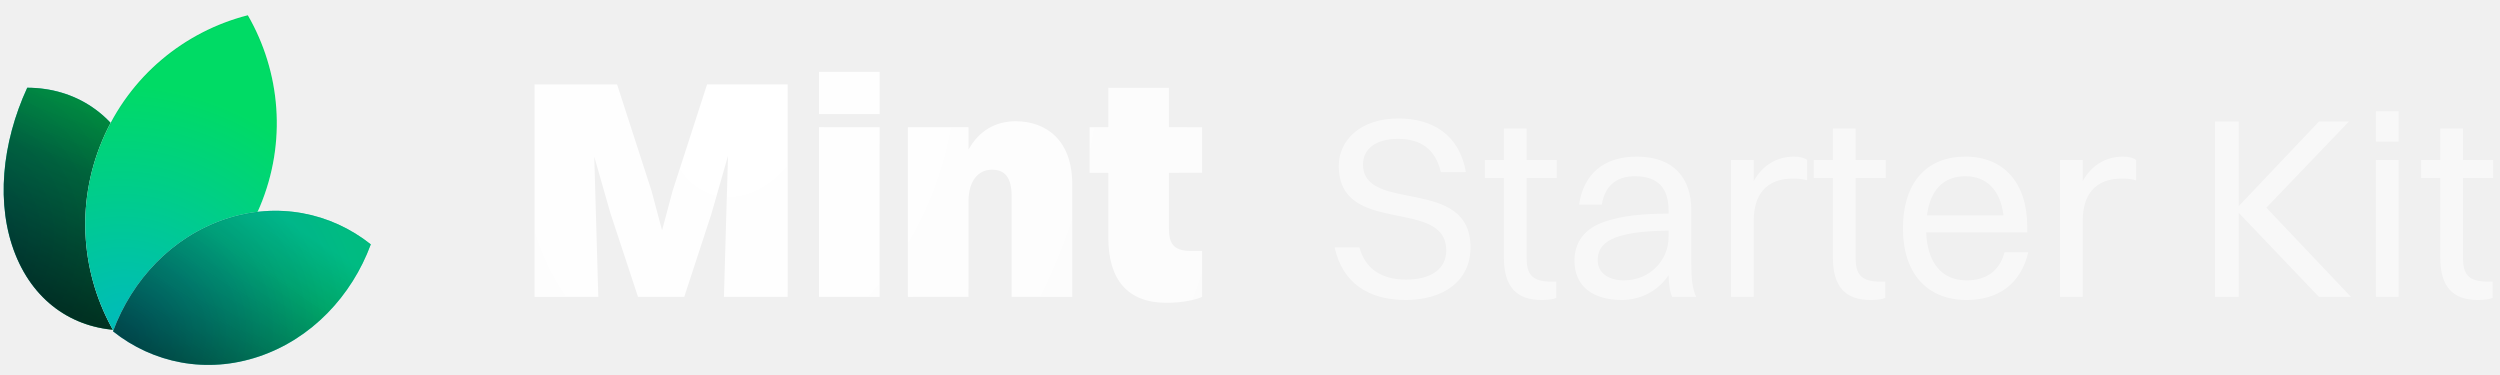
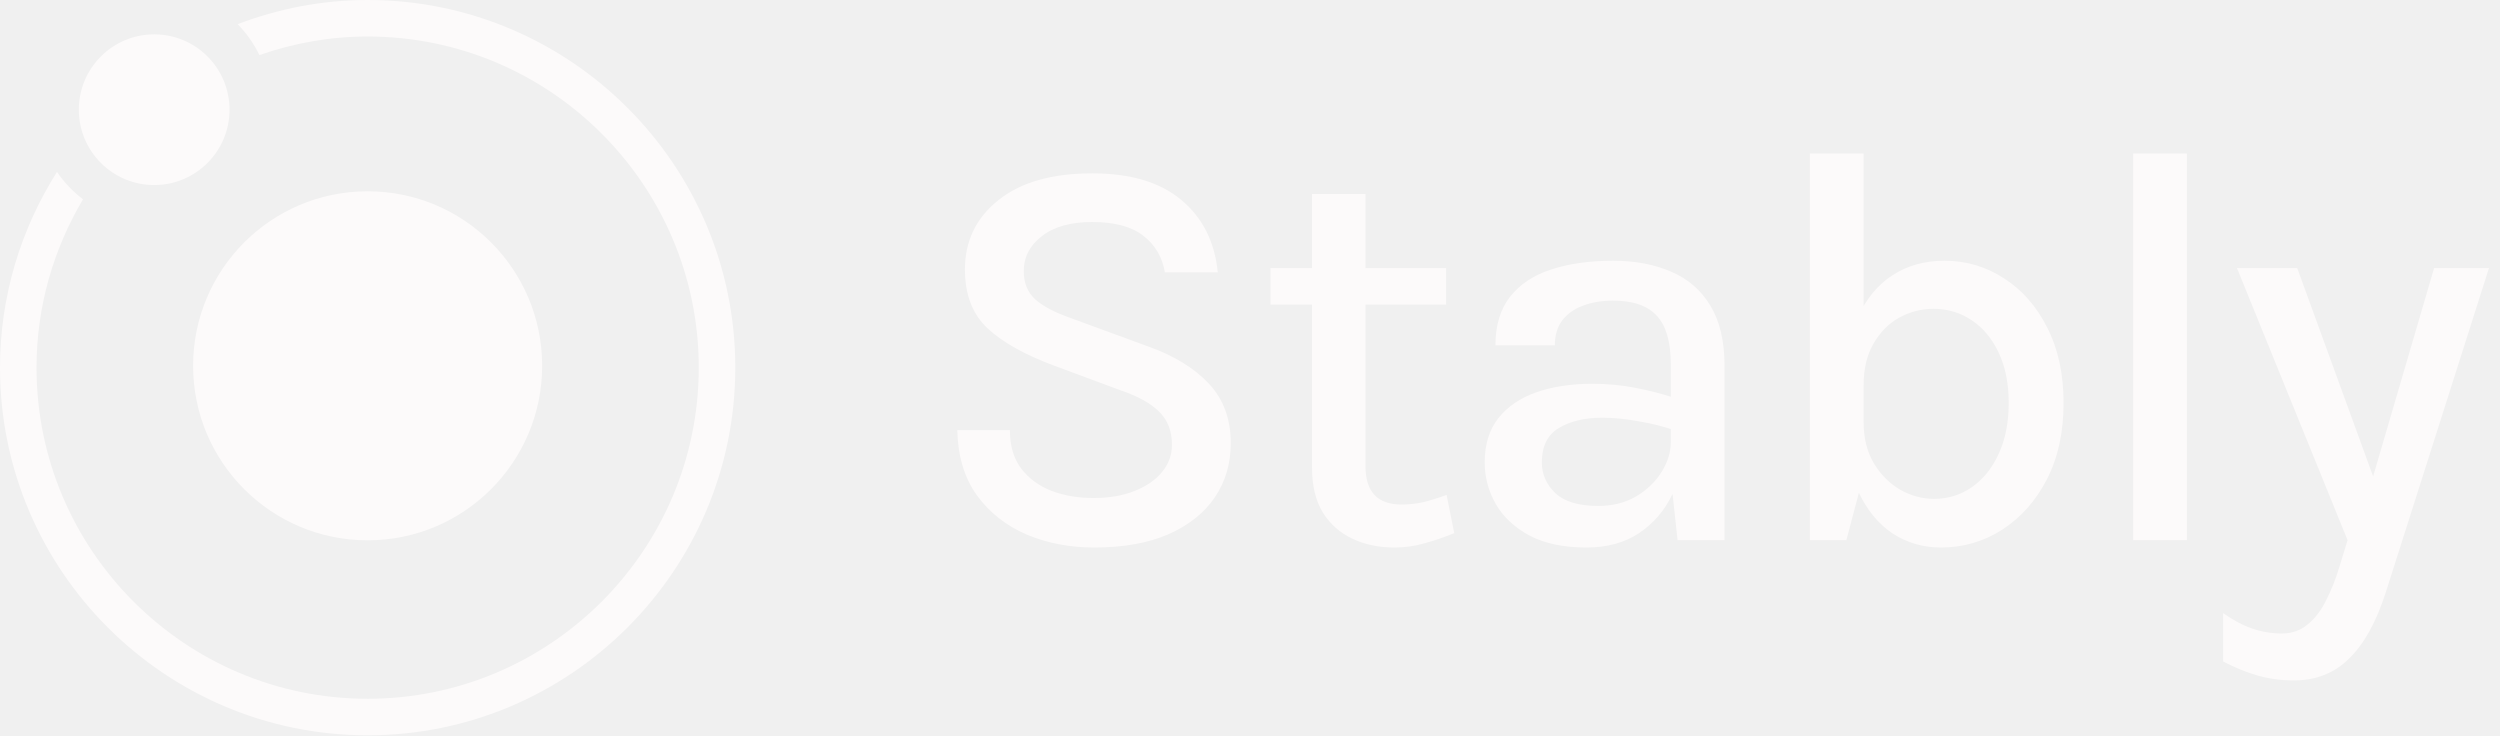
- <svg xmlns="http://www.w3.org/2000/svg" width="160" height="24" viewBox="0 0 160 24" fill="none">
-   <path d="M7.953 21.139C4.896 21.13 2.255 19.458 0.987 16.29C-0.28 13.121 0.109 9.163 1.744 5.615C4.801 5.624 7.442 7.296 8.71 10.465C9.977 13.633 9.588 17.591 7.953 21.139Z" fill="white" />
-   <path d="M7.953 21.139C4.896 21.13 2.255 19.458 0.987 16.29C-0.28 13.121 0.109 9.163 1.744 5.615C4.801 5.624 7.442 7.296 8.71 10.465C9.977 13.633 9.588 17.591 7.953 21.139Z" fill="url(#paint0_radial_115_109)" />
-   <path d="M7.953 21.139C4.896 21.13 2.255 19.458 0.987 16.29C-0.28 13.121 0.109 9.163 1.744 5.615C4.801 5.624 7.442 7.296 8.71 10.465C9.977 13.633 9.588 17.591 7.953 21.139Z" fill="black" fill-opacity="0.5" style="mix-blend-mode:hard-light" />
-   <path d="M7.953 21.139C4.896 21.13 2.255 19.458 0.987 16.29C-0.28 13.121 0.109 9.163 1.744 5.615C4.801 5.624 7.442 7.296 8.71 10.465C9.977 13.633 9.588 17.591 7.953 21.139Z" fill="url(#paint1_linear_115_109)" fill-opacity="0.5" style="mix-blend-mode:hard-light" />
-   <path d="M7.935 21.111C4.897 21.096 2.274 19.431 1.013 16.279C-0.248 13.124 0.136 9.182 1.762 5.643C4.8 5.659 7.423 7.324 8.684 10.476C9.945 13.63 9.561 17.572 7.935 21.111Z" stroke="url(#paint2_linear_115_109)" stroke-opacity="0.05" stroke-width="0.056" />
-   <path d="M7.31 21.257C11.354 20.221 14.884 17.375 16.628 13.236C18.373 9.097 17.945 4.587 15.86 0.976C11.816 2.012 8.287 4.858 6.542 8.998C4.797 13.137 5.225 17.646 7.31 21.257Z" fill="white" />
-   <path d="M7.31 21.257C11.354 20.221 14.884 17.375 16.628 13.236C18.373 9.097 17.945 4.587 15.86 0.976C11.816 2.012 8.287 4.858 6.542 8.998C4.797 13.137 5.225 17.646 7.31 21.257Z" fill="url(#paint3_radial_115_109)" />
-   <path d="M16.602 13.225C14.864 17.349 11.351 20.187 7.324 21.225C5.253 17.624 4.829 13.132 6.568 9.009C8.306 4.885 11.819 2.047 15.846 1.009C17.918 4.61 18.341 9.101 16.602 13.225Z" stroke="url(#paint4_linear_115_109)" stroke-opacity="0.05" stroke-width="0.056" />
-   <path d="M7.234 21.207C9.789 23.237 13.21 23.951 16.577 22.814C19.944 21.677 22.506 18.945 23.73 15.638C21.175 13.608 17.754 12.894 14.387 14.031C11.02 15.168 8.458 17.901 7.234 21.207Z" fill="white" />
-   <path d="M7.234 21.207C9.789 23.237 13.21 23.951 16.577 22.814C19.944 21.677 22.506 18.945 23.73 15.638C21.175 13.608 17.754 12.894 14.387 14.031C11.02 15.168 8.458 17.901 7.234 21.207Z" fill="url(#paint5_radial_115_109)" />
-   <path d="M7.234 21.207C9.789 23.237 13.21 23.951 16.577 22.814C19.944 21.677 22.506 18.945 23.73 15.638C21.175 13.608 17.754 12.894 14.387 14.031C11.02 15.168 8.458 17.901 7.234 21.207Z" fill="black" fill-opacity="0.2" style="mix-blend-mode:hard-light" />
-   <path d="M7.234 21.207C9.789 23.237 13.21 23.951 16.577 22.814C19.944 21.677 22.506 18.945 23.73 15.638C21.175 13.608 17.754 12.894 14.387 14.031C11.02 15.168 8.458 17.901 7.234 21.207Z" fill="url(#paint6_linear_115_109)" fill-opacity="0.5" style="mix-blend-mode:hard-light" />
-   <path d="M16.568 22.787C13.218 23.918 9.814 23.212 7.267 21.198C8.492 17.907 11.044 15.189 14.396 14.058C17.747 12.927 21.15 13.633 23.697 15.648C22.472 18.938 19.92 21.656 16.568 22.787Z" stroke="url(#paint7_linear_115_109)" stroke-opacity="0.05" stroke-width="0.056" />
-   <path d="M34.212 19V5.4H39.492L41.692 12.2L42.372 14.74L43.052 12.2L45.252 5.4H50.412V19H46.332L46.592 9.98L45.532 13.68L43.792 19H40.832L39.052 13.6L38.032 10.02L38.292 19H34.212ZM52.416 7.3V4.6H56.295V7.3H52.416ZM52.416 19V8.14H56.295V19H52.416ZM58.104 19V8.14H61.984V9.58C62.664 8.34 63.744 7.76 65.004 7.76C66.964 7.76 68.624 8.98 68.624 11.78V19H64.744V12.56C64.744 11.34 64.304 10.86 63.484 10.86C62.604 10.86 61.984 11.58 61.984 12.88V19H58.104ZM70.933 15.22V11.06H69.733V8.14H70.933V5.62H74.813V8.14H76.933V11.06H74.813V14.6C74.813 15.5 75.033 16.06 76.213 16.06H76.933V19C76.493 19.2 75.673 19.38 74.653 19.38C72.153 19.38 70.933 17.88 70.933 15.22Z" fill="url(#paint8_radial_115_109)" />
-   <path d="M87.232 10.519C87.232 13.687 94.112 11.229 94.112 15.832C94.112 17.994 92.364 19.198 89.971 19.198C87.562 19.198 85.912 18.093 85.417 15.832H87.001C87.364 17.169 88.371 17.895 89.987 17.895C91.671 17.895 92.561 17.152 92.561 16.03C92.561 12.598 85.681 15.155 85.681 10.618C85.681 9.001 87.034 7.582 89.509 7.582C91.671 7.582 93.403 8.621 93.816 11.014H92.215C91.868 9.529 90.912 8.886 89.476 8.886C88.057 8.886 87.232 9.529 87.232 10.519ZM96.25 16.476V11.393H95.029V10.239H96.25V8.226H97.702V10.239H99.632V11.393H97.702V16.476C97.702 17.532 98.015 18.026 99.302 18.026H99.599V19.066C99.434 19.148 99.071 19.198 98.659 19.198C97.025 19.198 96.25 18.323 96.25 16.476ZM102.516 13.093H101.064C101.345 11.162 102.615 10.024 104.76 10.024C107.103 10.024 108.242 11.393 108.242 13.44V16.888C108.242 17.895 108.324 18.521 108.555 19H107.021C106.856 18.654 106.806 18.142 106.79 17.614C106.047 18.72 104.859 19.198 103.803 19.198C101.988 19.198 100.767 18.357 100.767 16.69C100.767 15.486 101.427 14.611 102.714 14.182C103.902 13.786 105.107 13.687 106.79 13.671V13.473C106.79 12.053 106.13 11.278 104.628 11.278C103.374 11.278 102.698 11.971 102.516 13.093ZM102.252 16.657C102.252 17.465 102.929 17.944 103.952 17.944C105.569 17.944 106.79 16.674 106.79 15.172V14.759C103.061 14.793 102.252 15.585 102.252 16.657ZM110.787 19V10.239H112.239V11.591C112.833 10.519 113.774 10.024 114.83 10.024C115.176 10.024 115.49 10.107 115.655 10.239V11.542C115.407 11.46 115.094 11.427 114.747 11.427C112.998 11.427 112.239 12.515 112.239 14.1V19H110.787ZM117.305 16.476V11.393H116.084V10.239H117.305V8.226H118.757V10.239H120.688V11.393H118.757V16.476C118.757 17.532 119.071 18.026 120.358 18.026H120.655V19.066C120.49 19.148 120.127 19.198 119.714 19.198C118.081 19.198 117.305 18.323 117.305 16.476ZM129.809 16.145C129.33 18.192 127.862 19.198 125.865 19.198C123.324 19.198 121.79 17.482 121.79 14.627C121.79 11.658 123.324 10.024 125.783 10.024C128.258 10.024 129.743 11.723 129.743 14.512V14.875H123.275C123.357 16.838 124.281 17.944 125.865 17.944C127.103 17.944 127.977 17.35 128.291 16.145H129.809ZM125.783 11.278C124.38 11.278 123.539 12.152 123.324 13.786H128.225C128.027 12.169 127.152 11.278 125.783 11.278ZM131.843 19V10.239H133.295V11.591C133.889 10.519 134.829 10.024 135.885 10.024C136.232 10.024 136.545 10.107 136.71 10.239V11.542C136.463 11.46 136.149 11.427 135.803 11.427C134.054 11.427 133.295 12.515 133.295 14.1V19H131.843ZM141.763 19V7.78H143.281V13.192L148.413 7.78H150.327L145.047 13.291L150.459 19H148.413L143.281 13.621V19H141.763ZM152.06 9.067V7.12H153.512V9.067H152.06ZM152.06 19V10.239H153.512V19H152.06ZM156.178 16.476V11.393H154.957V10.239H156.178V8.226H157.63V10.239H159.56V11.393H157.63V16.476C157.63 17.532 157.943 18.026 159.23 18.026H159.527V19.066C159.362 19.148 158.999 19.198 158.587 19.198C156.953 19.198 156.178 18.323 156.178 16.476Z" fill="white" fill-opacity="0.55" />
-   <defs>
-     <radialGradient id="paint0_radial_115_109" cx="0" cy="0" r="1" gradientUnits="userSpaceOnUse" gradientTransform="translate(-3.00503 15.023) rotate(-10.029) scale(17.9572 17.784)">
-       <stop stop-color="#00B0BB" />
-       <stop offset="1" stop-color="#00DB65" />
-     </radialGradient>
-     <linearGradient id="paint1_linear_115_109" x1="7.39" y1="4.813" x2="1.63" y2="18.689" gradientUnits="userSpaceOnUse">
-       <stop stop-color="#18E299" />
-       <stop offset="1" />
-     </linearGradient>
-     <linearGradient id="paint2_linear_115_109" x1="7.948" y1="8.016" x2="1.761" y2="18.746" gradientUnits="userSpaceOnUse">
-       <stop />
-       <stop offset="1" stop-opacity="0" />
-     </linearGradient>
-     <radialGradient id="paint3_radial_115_109" cx="0" cy="0" r="1" gradientUnits="userSpaceOnUse" gradientTransform="translate(8.11404 20.8822) rotate(-75.7542) scale(21.6246 23.7772)">
-       <stop stop-color="#00BBBB" />
-       <stop offset="0.713" stop-color="#00DB65" />
-     </radialGradient>
-     <linearGradient id="paint4_linear_115_109" x1="7.602" y1="5.871" x2="15.556" y2="16.372" gradientUnits="userSpaceOnUse">
-       <stop />
-       <stop offset="1" stop-opacity="0" />
-     </linearGradient>
-     <radialGradient id="paint5_radial_115_109" cx="0" cy="0" r="1" gradientUnits="userSpaceOnUse" gradientTransform="translate(7.84537 21.5181) rotate(-20.3525) scale(18.5603 17.32)">
-       <stop stop-color="#00B0BB" />
-       <stop offset="1" stop-color="#00DB65" />
-     </radialGradient>
-     <linearGradient id="paint6_linear_115_109" x1="16.808" y1="13.007" x2="10.041" y2="22.994" gradientUnits="userSpaceOnUse">
-       <stop stop-color="#00B1BC" />
-       <stop offset="1" />
-     </linearGradient>
-     <linearGradient id="paint7_linear_115_109" x1="16.808" y1="13.007" x2="14.169" y2="23.841" gradientUnits="userSpaceOnUse">
-       <stop />
-       <stop offset="1" stop-opacity="0" />
-     </linearGradient>
-     <radialGradient id="paint8_radial_115_109" cx="0" cy="0" r="1" gradientUnits="userSpaceOnUse" gradientTransform="translate(47.2781 7) rotate(19.0047) scale(67.5582 85.7506)">
-       <stop stop-color="white" />
-       <stop offset="1" stop-color="white" stop-opacity="0.5" />
-     </radialGradient>
-   </defs>
+ <svg xmlns="http://www.w3.org/2000/svg" width="884" height="260" viewBox="0 0 884 260" fill="none">
+   <path d="M129.993 67.641C164.079 67.641 191.705 95.267 191.705 129.349C191.705 163.427 164.079 191.053 129.993 191.053C95.915 191.053 68.285 163.427 68.285 129.349C68.285 95.267 95.915 67.641 129.993 67.641Z" fill="#FCFAFA" />
+   <path d="M129.993 0C113.798 0 98.343 3.111 84.037 8.547C87.162 11.721 89.747 15.415 91.731 19.467C103.744 15.287 116.59 12.908 130 12.908C194.563 12.908 247.082 65.444 247.082 129.993C247.082 194.542 194.563 247.089 129.993 247.089C65.437 247.089 12.915 194.548 12.915 130C12.915 108.254 18.981 87.95 29.347 70.481C25.794 67.762 22.662 64.501 20.154 60.786C7.458 80.853 0 104.545 0 130C0 201.68 58.312 260.001 129.993 260.001C201.68 260.001 260 201.681 260 130C260 58.319 201.68 0 129.993 0Z" fill="#FCFAFA" />
+   <path d="M54.517 12.148C69.232 12.148 81.158 24.075 81.158 38.789C81.158 53.504 69.232 65.43 54.517 65.43C39.806 65.43 27.876 53.504 27.876 38.789C27.876 24.075 39.806 12.148 54.517 12.148Z" fill="#FCFAFA" />
+   <path d="M386.9 193.6C378.233 193.6 370.267 192.067 363 189C355.733 185.867 349.867 181.233 345.4 175.1C341 168.967 338.7 161.3 338.5 152.1H357.1C357.1 157.633 358.433 162.167 361.1 165.7C363.833 169.233 367.433 171.867 371.9 173.6C376.367 175.267 381.3 176.1 386.7 176.1C392.167 176.1 397 175.267 401.2 173.6C405.4 171.933 408.633 169.7 410.9 166.9C413.233 164.1 414.4 160.9 414.4 157.3C414.4 152.433 412.9 148.533 409.9 145.6C406.9 142.6 402.333 140.067 396.2 138L372.5 129.2C362.3 125.4 354.533 121.033 349.2 116.1C343.867 111.1 341.2 104.167 341.2 95.3C341.2 85.233 345.133 77.067 353 70.8C360.867 64.467 371.933 61.3 386.2 61.3C399.733 61.3 410.233 64.433 417.7 70.7C425.233 76.967 429.533 85.5 430.6 96.3H411.9C410.967 90.833 408.4 86.5 404.2 83.3C400.067 80.1 394.067 78.5 386.2 78.5C378.6 78.5 372.667 80.167 368.4 83.5C364.133 86.767 362 90.9 362 95.9C362 100.033 363.333 103.333 366 105.8C368.733 108.267 372.967 110.5 378.7 112.5L405.7 122.4C414.967 125.667 422.2 130.067 427.4 135.6C432.6 141.133 435.2 148.167 435.2 156.7C435.2 163.9 433.333 170.267 429.6 175.8C425.867 181.333 420.4 185.7 413.2 188.9C406 192.033 397.233 193.6 386.9 193.6ZM493.033 193.6C487.566 193.6 482.633 192.567 478.233 190.5C473.833 188.433 470.333 185.333 467.733 181.2C465.199 177 463.933 171.733 463.933 165.4V68.6H482.833V164.8C482.833 173.867 487.066 178.4 495.533 178.4C498.133 178.4 500.666 178.133 503.133 177.6C505.599 177 508.399 176.133 511.533 175L514.233 188.5C510.699 189.967 507.199 191.167 503.733 192.1C500.333 193.1 496.766 193.6 493.033 193.6ZM449.233 107.7V94.8H511.333V107.7H449.233ZM593.191 191L590.791 168.9V128.8C590.791 120.933 589.157 115.233 585.891 111.7C582.624 108.1 577.457 106.3 570.391 106.3C566.391 106.3 562.824 106.9 559.691 108.1C556.624 109.233 554.191 110.967 552.391 113.3C550.657 115.633 549.791 118.567 549.791 122.1H528.791C528.791 115.033 530.524 109.3 533.991 104.9C537.457 100.5 542.291 97.3 548.491 95.3C554.757 93.233 562.057 92.2 570.391 92.2C578.191 92.2 585.057 93.5 590.991 96.1C596.924 98.633 601.524 102.633 604.791 108.1C608.124 113.567 609.791 120.633 609.791 129.3V191H593.191ZM560.991 193.6C552.924 193.6 546.224 192.2 540.891 189.4C535.557 186.533 531.557 182.8 528.891 178.2C526.291 173.6 524.991 168.7 524.991 163.5C524.991 157.167 526.591 151.967 529.791 147.9C533.057 143.767 537.557 140.7 543.291 138.7C549.024 136.7 555.624 135.7 563.091 135.7C568.224 135.7 573.224 136.167 578.091 137.1C582.957 138.033 587.757 139.267 592.491 140.8V152.3C588.624 150.9 584.324 149.8 579.591 149C574.924 148.133 570.557 147.7 566.491 147.7C560.424 147.7 555.357 148.9 551.291 151.3C547.224 153.7 545.191 157.767 545.191 163.5C545.191 167.7 546.791 171.333 549.991 174.4C553.191 177.4 558.257 178.9 565.191 178.9C570.257 178.9 574.724 177.767 578.591 175.5C582.457 173.167 585.457 170.267 587.591 166.8C589.724 163.333 590.791 159.867 590.791 156.4H595.391C595.391 163.067 594.024 169.233 591.291 174.9C588.624 180.5 584.724 185.033 579.591 188.5C574.457 191.9 568.257 193.6 560.991 193.6ZM686.277 193.6C680.01 193.6 674.31 191.933 669.177 188.6C664.11 185.2 660.043 180.2 656.977 173.6C653.977 167 652.477 158.9 652.477 149.3H658.977C658.977 154.9 660.177 159.733 662.577 163.8C665.043 167.867 668.177 171 671.977 173.2C675.777 175.333 679.743 176.4 683.877 176.4C688.81 176.4 693.243 175.033 697.177 172.3C701.177 169.567 704.343 165.667 706.677 160.6C709.077 155.467 710.277 149.433 710.277 142.5C710.277 135.633 709.11 129.733 706.777 124.8C704.443 119.8 701.277 115.967 697.277 113.3C693.277 110.567 688.743 109.2 683.677 109.2C679.41 109.2 675.377 110.233 671.577 112.3C667.843 114.367 664.81 117.433 662.477 121.5C660.143 125.5 658.977 130.4 658.977 136.2H652.477C652.477 126.8 653.943 118.833 656.877 112.3C659.81 105.767 663.877 100.8 669.077 97.4C674.343 93.933 680.51 92.2 687.577 92.2C695.243 92.2 702.243 94.267 708.577 98.4C714.977 102.467 720.077 108.267 723.877 115.8C727.743 123.333 729.677 132.233 729.677 142.5C729.677 152.833 727.71 161.833 723.777 169.5C719.843 177.1 714.577 183.033 707.977 187.3C701.443 191.5 694.21 193.6 686.277 193.6ZM639.977 191V54.3H658.977V167.9L652.877 191H639.977ZM754.289 191V54.3H773.289V191H754.289ZM790.997 94.8H812.297L841.297 174.4H837.397L860.697 94.8H880.097L843.597 209.5C840.264 219.9 835.964 227.667 830.697 232.8C825.497 238 818.964 240.6 811.097 240.6C806.697 240.6 802.464 240.033 798.397 238.9C794.397 237.767 790.297 236.1 786.097 233.9V216.8C789.697 219.333 793.164 221.167 796.497 222.3C799.83 223.433 803.297 224 806.897 224C810.497 224 813.564 222.9 816.097 220.7C818.697 218.567 820.864 215.7 822.597 212.1C824.397 208.567 825.93 204.7 827.197 200.5L830.097 191L790.997 94.8Z" fill="#FCFAFA" />
</svg>
